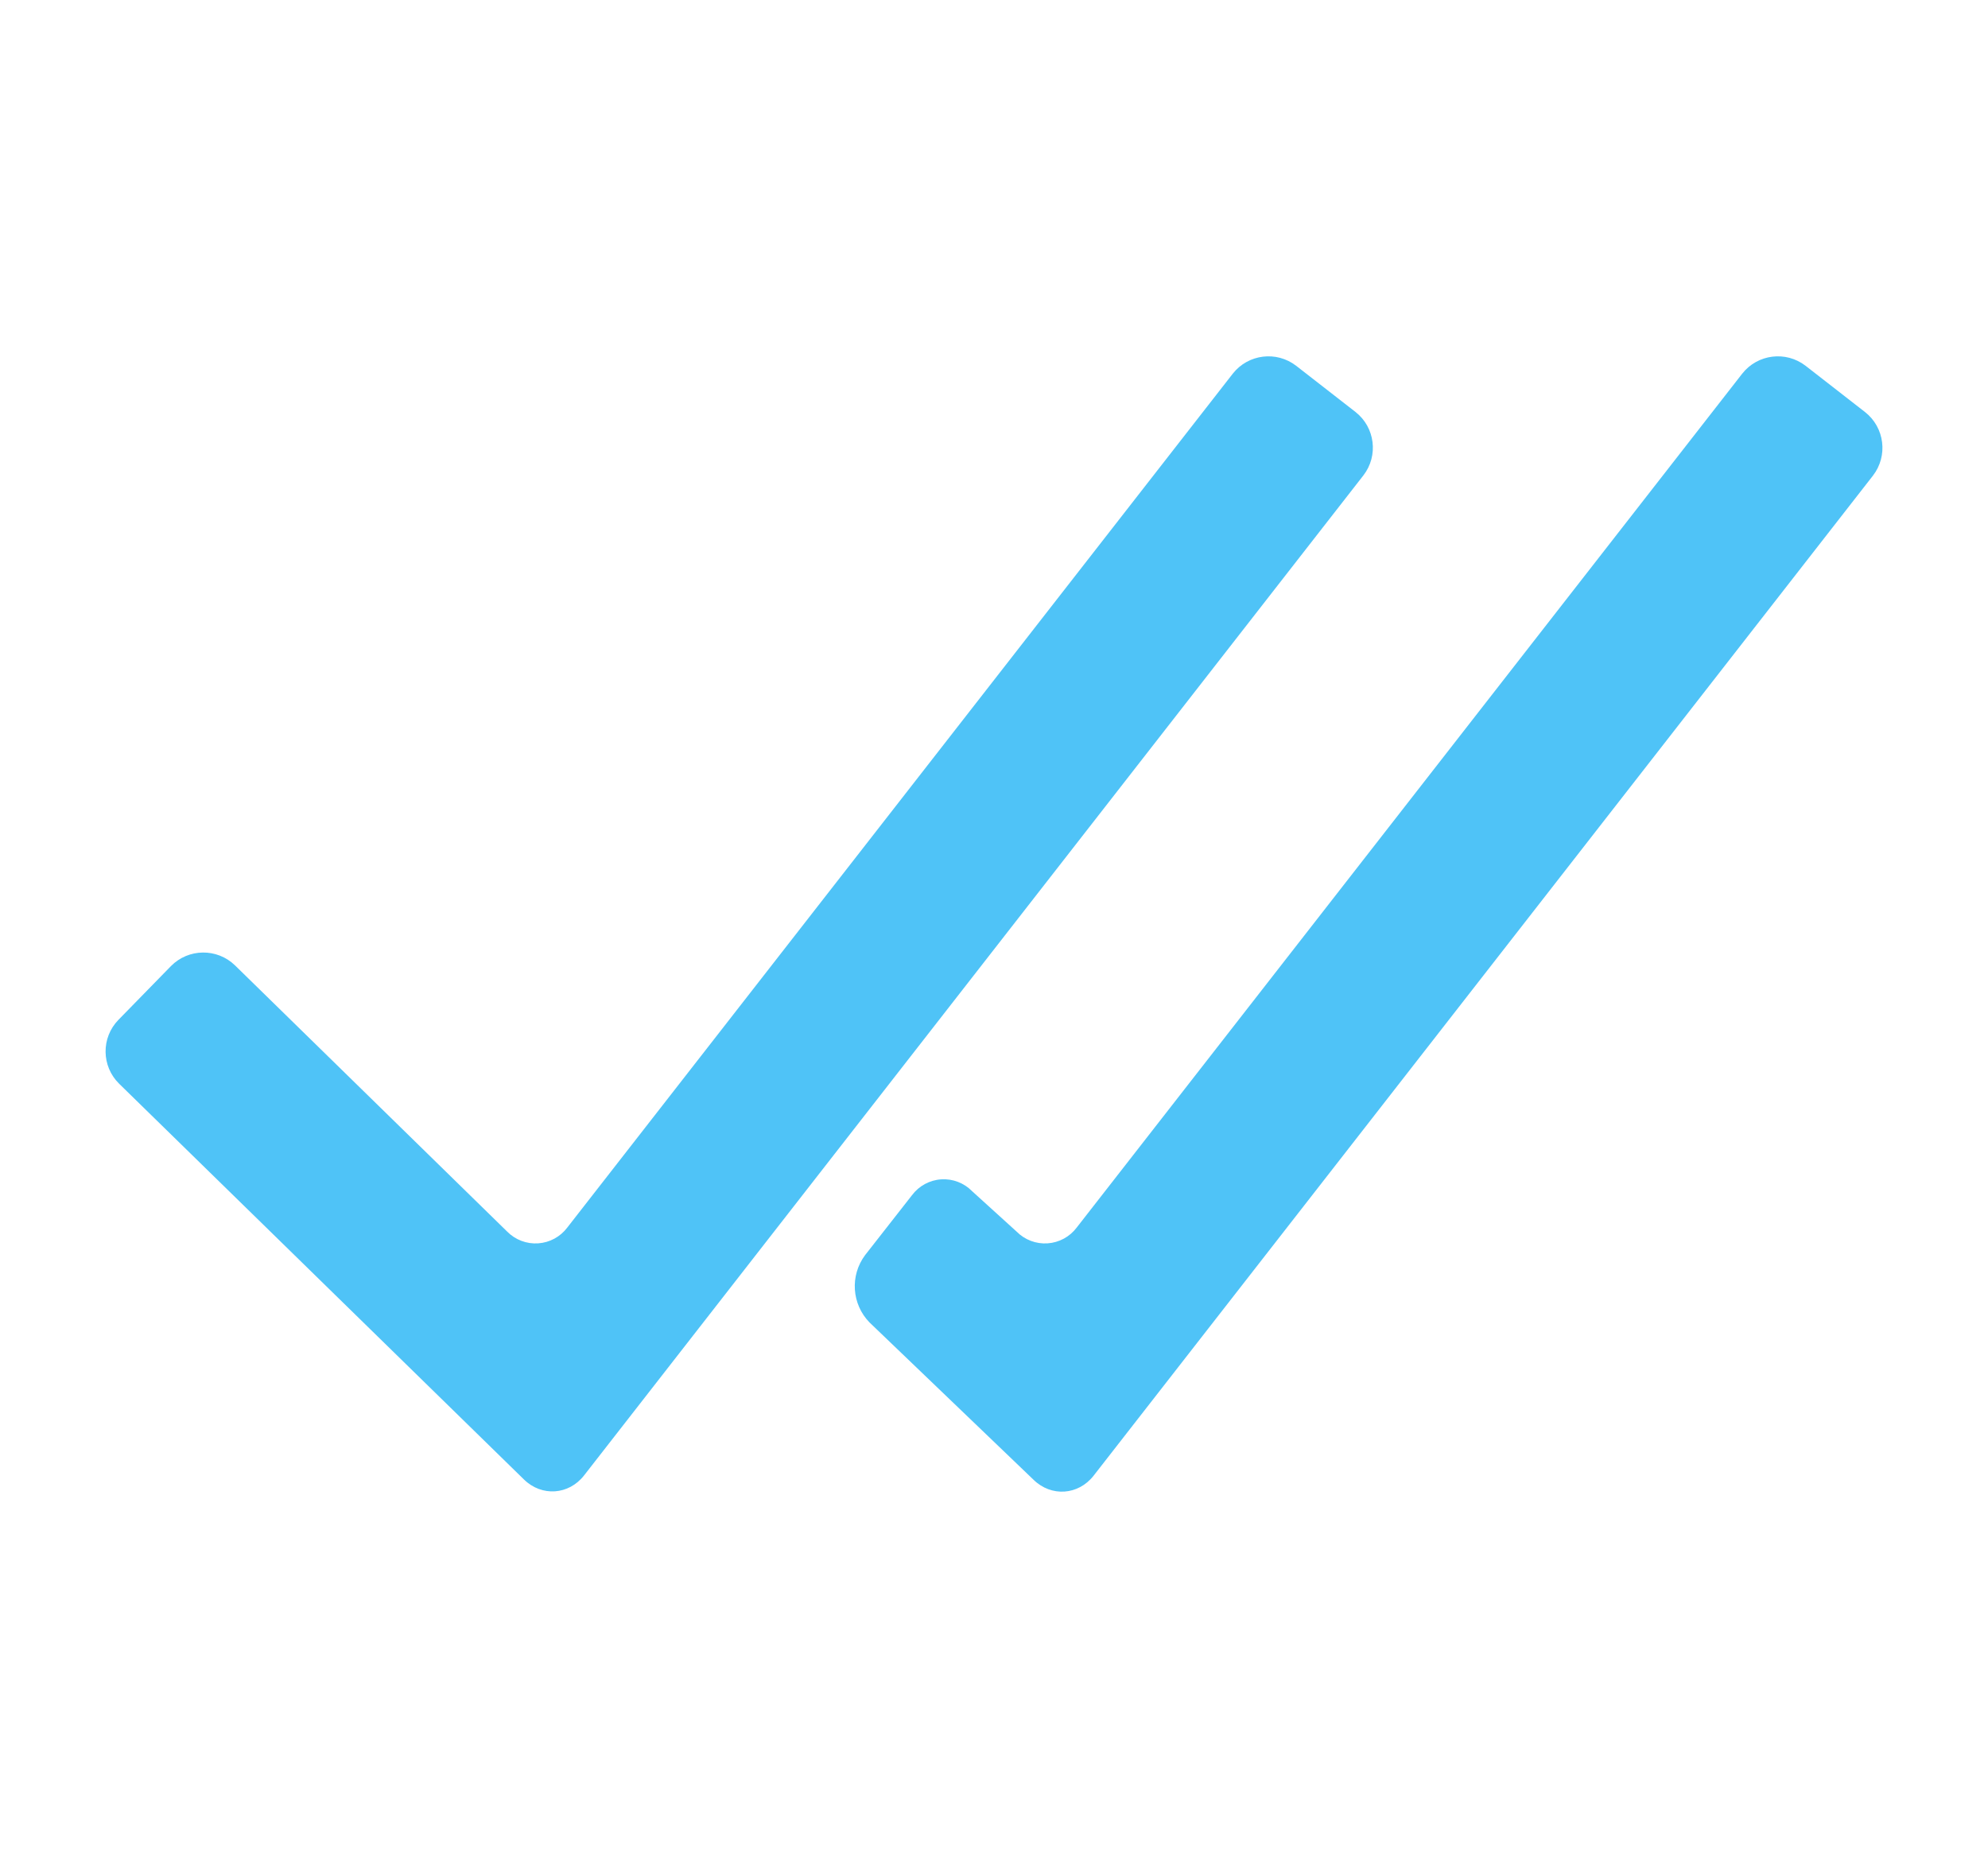
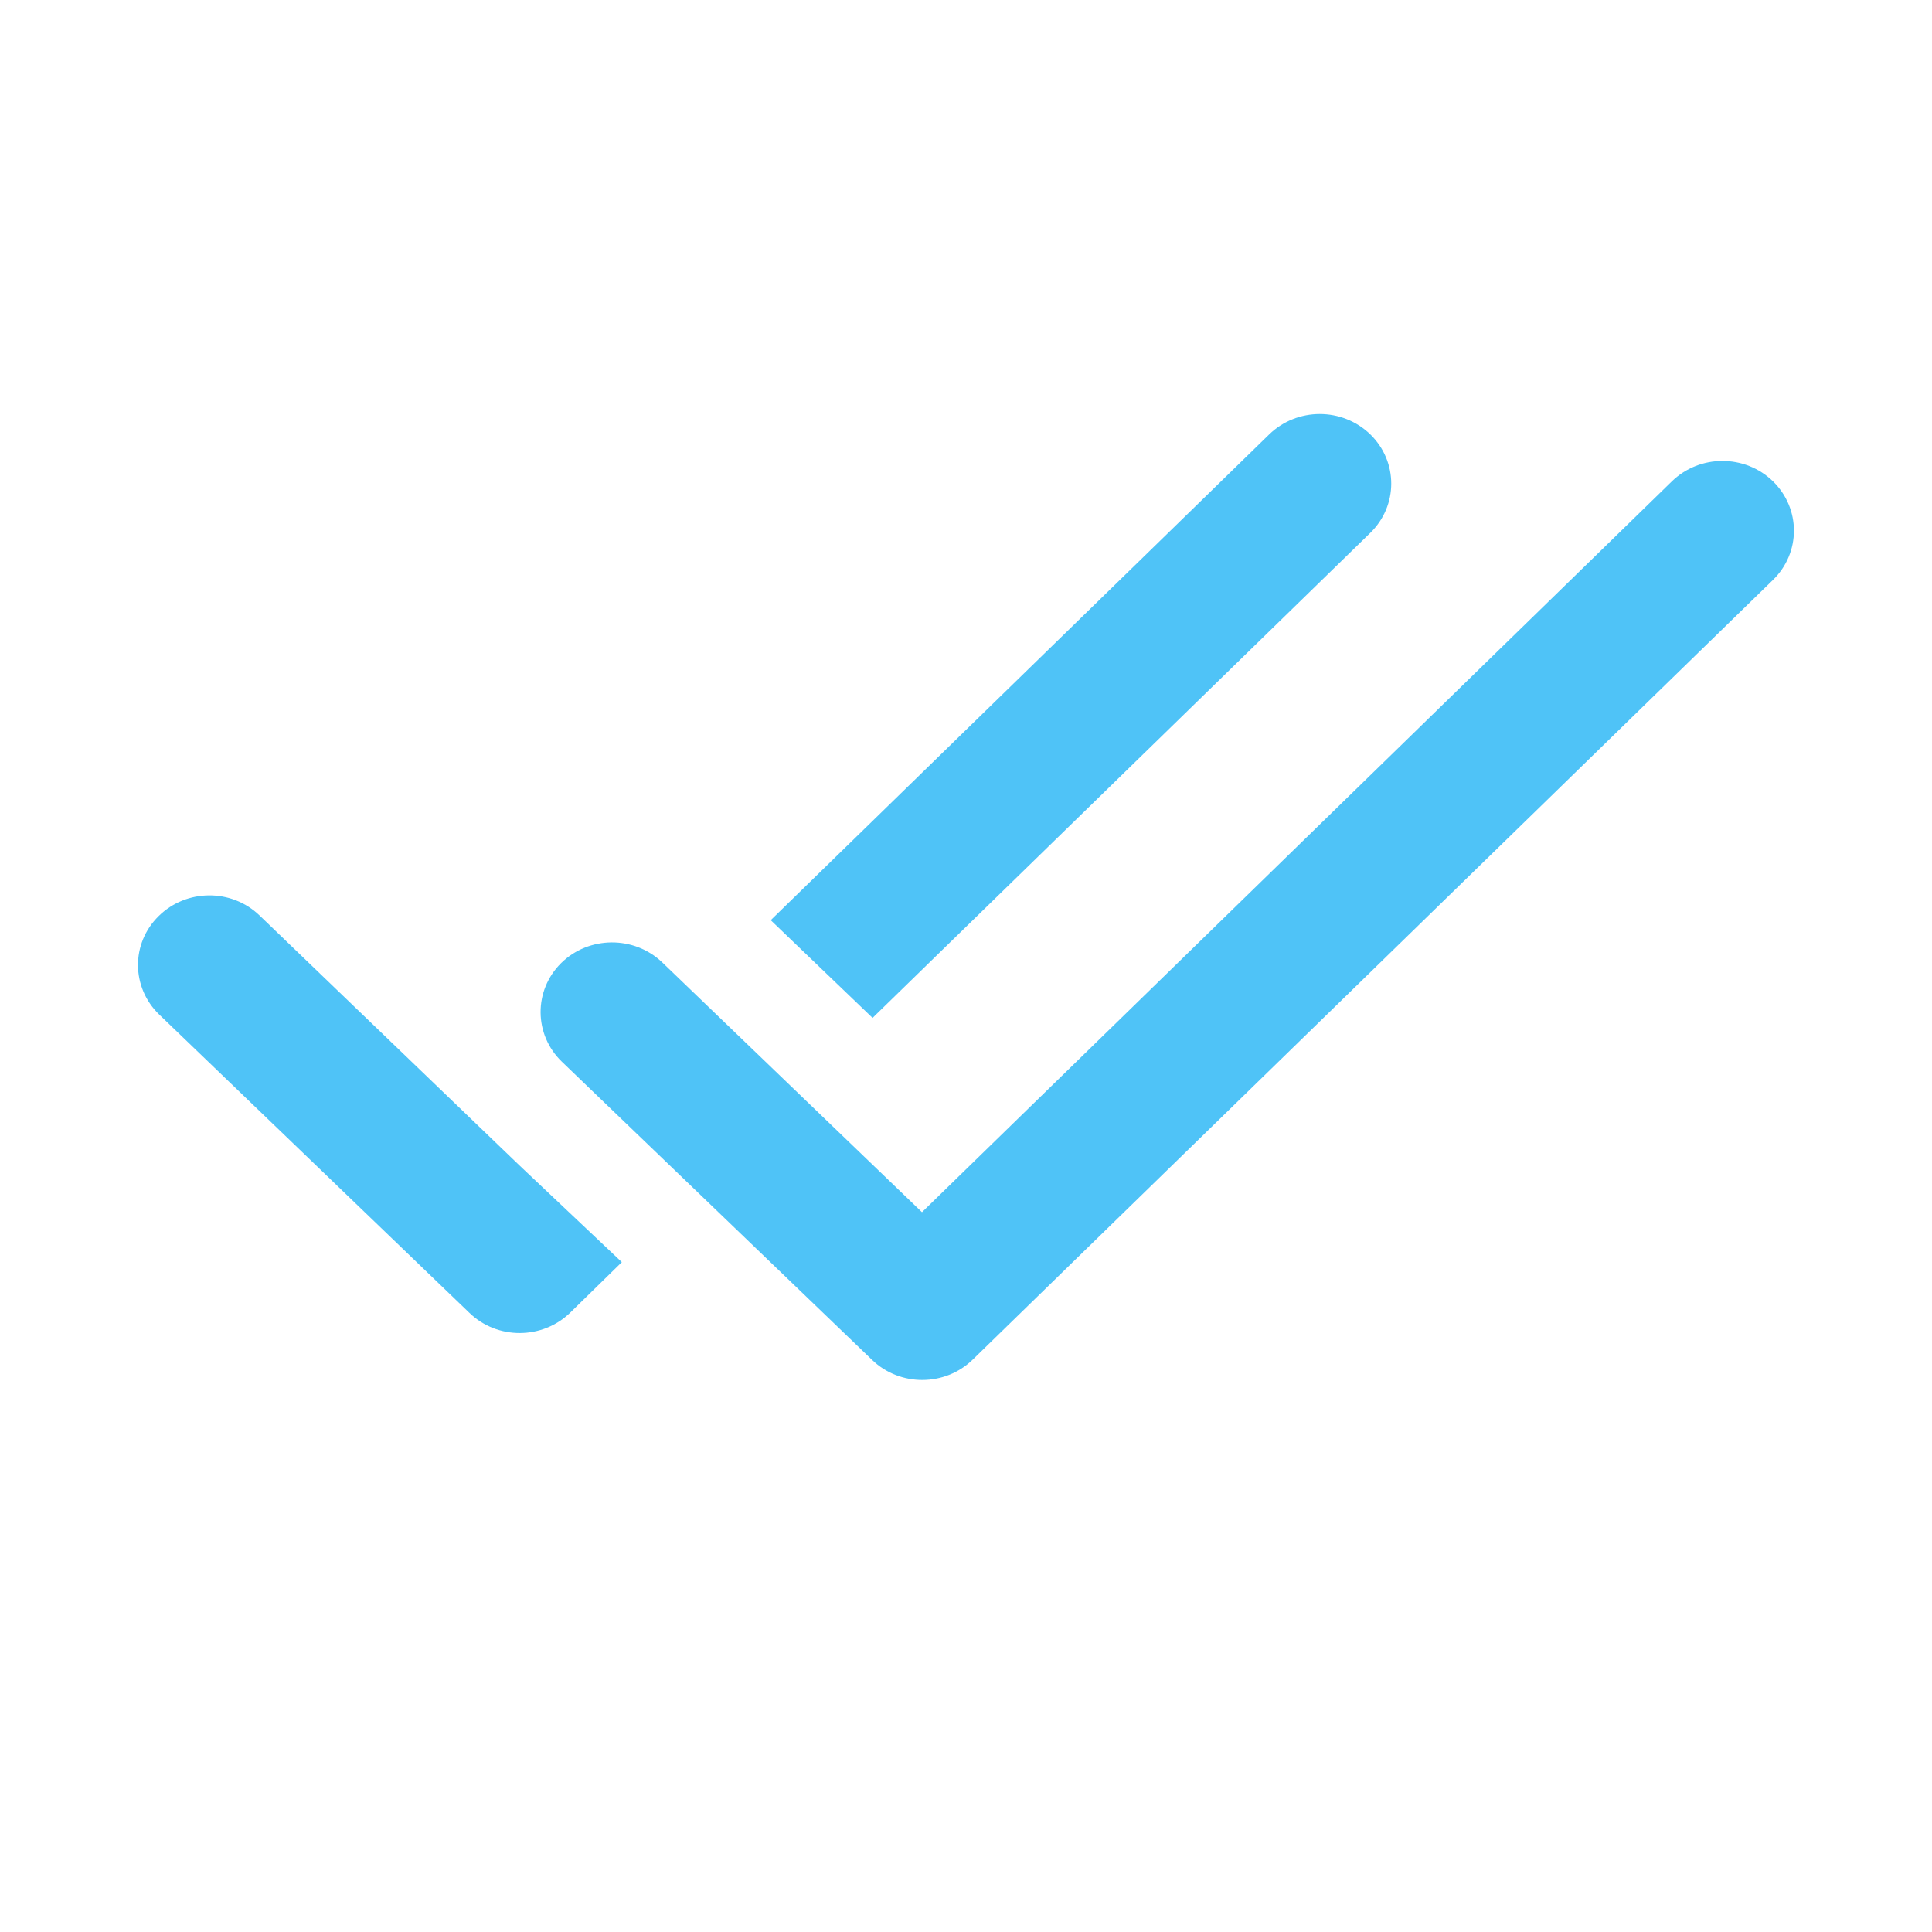
- <svg xmlns="http://www.w3.org/2000/svg" id="Layer_1" viewBox="0 0 16 15" width="16" height="15">
-   <path fill="#4FC3F7" d="M15.01 3.316l-.478-.372a.365.365 0 0 0-.51.063L8.666 9.879a.32.32 0 0 1-.484.033l-.358-.325a.319.319 0 0 0-.484.032l-.378.483a.418.418 0 0 0 .036.541l1.32 1.266c.143.14.361.125.484-.033l6.272-8.048a.366.366 0 0 0-.064-.512zm-4.1 0l-.478-.372a.365.365 0 0 0-.51.063L4.566 9.879a.32.32 0 0 1-.484.033L1.891 7.769a.366.366 0 0 0-.515.006l-.423.433a.364.364 0 0 0 .006.514l3.258 3.185c.143.14.361.125.484-.033l6.272-8.048a.365.365 0 0 0-.063-.51z" />
+ <svg xmlns="http://www.w3.org/2000/svg" width="14px" height="14px" viewBox="0 0 14 14" version="1.1">
+   <g stroke="none" stroke-width="1" fill="none" fill-rule="evenodd">
+     <path d="M4.066,6.979 C4.267,6.781 4.595,6.779 4.799,6.974 L6.681,8.784 L12.115,3.488 C12.318,3.291 12.645,3.291 12.848,3.488 C13.05,3.686 13.05,4.005 12.848,4.202 L7.049,9.852 C6.848,10.048 6.522,10.049 6.32,9.855 L4.071,7.693 C3.868,7.497 3.866,7.177 4.066,6.979 Z M4.506,9.146 L4.132,9.512 C3.93,9.708 3.604,9.709 3.402,9.514 L1.154,7.352 C0.951,7.156 0.948,6.837 1.149,6.639 C1.35,6.44 1.678,6.438 1.881,6.634 L3.763,8.444 L4.506,9.146 Z M5.585,6.668 L9.197,3.148 C9.4,2.951 9.727,2.951 9.93,3.148 C10.132,3.345 10.132,3.664 9.93,3.861 L6.323,7.376 L5.585,6.668 Z" fill="#4FC3F7" fill-rule="nonzero" />
+   </g>
</svg>
